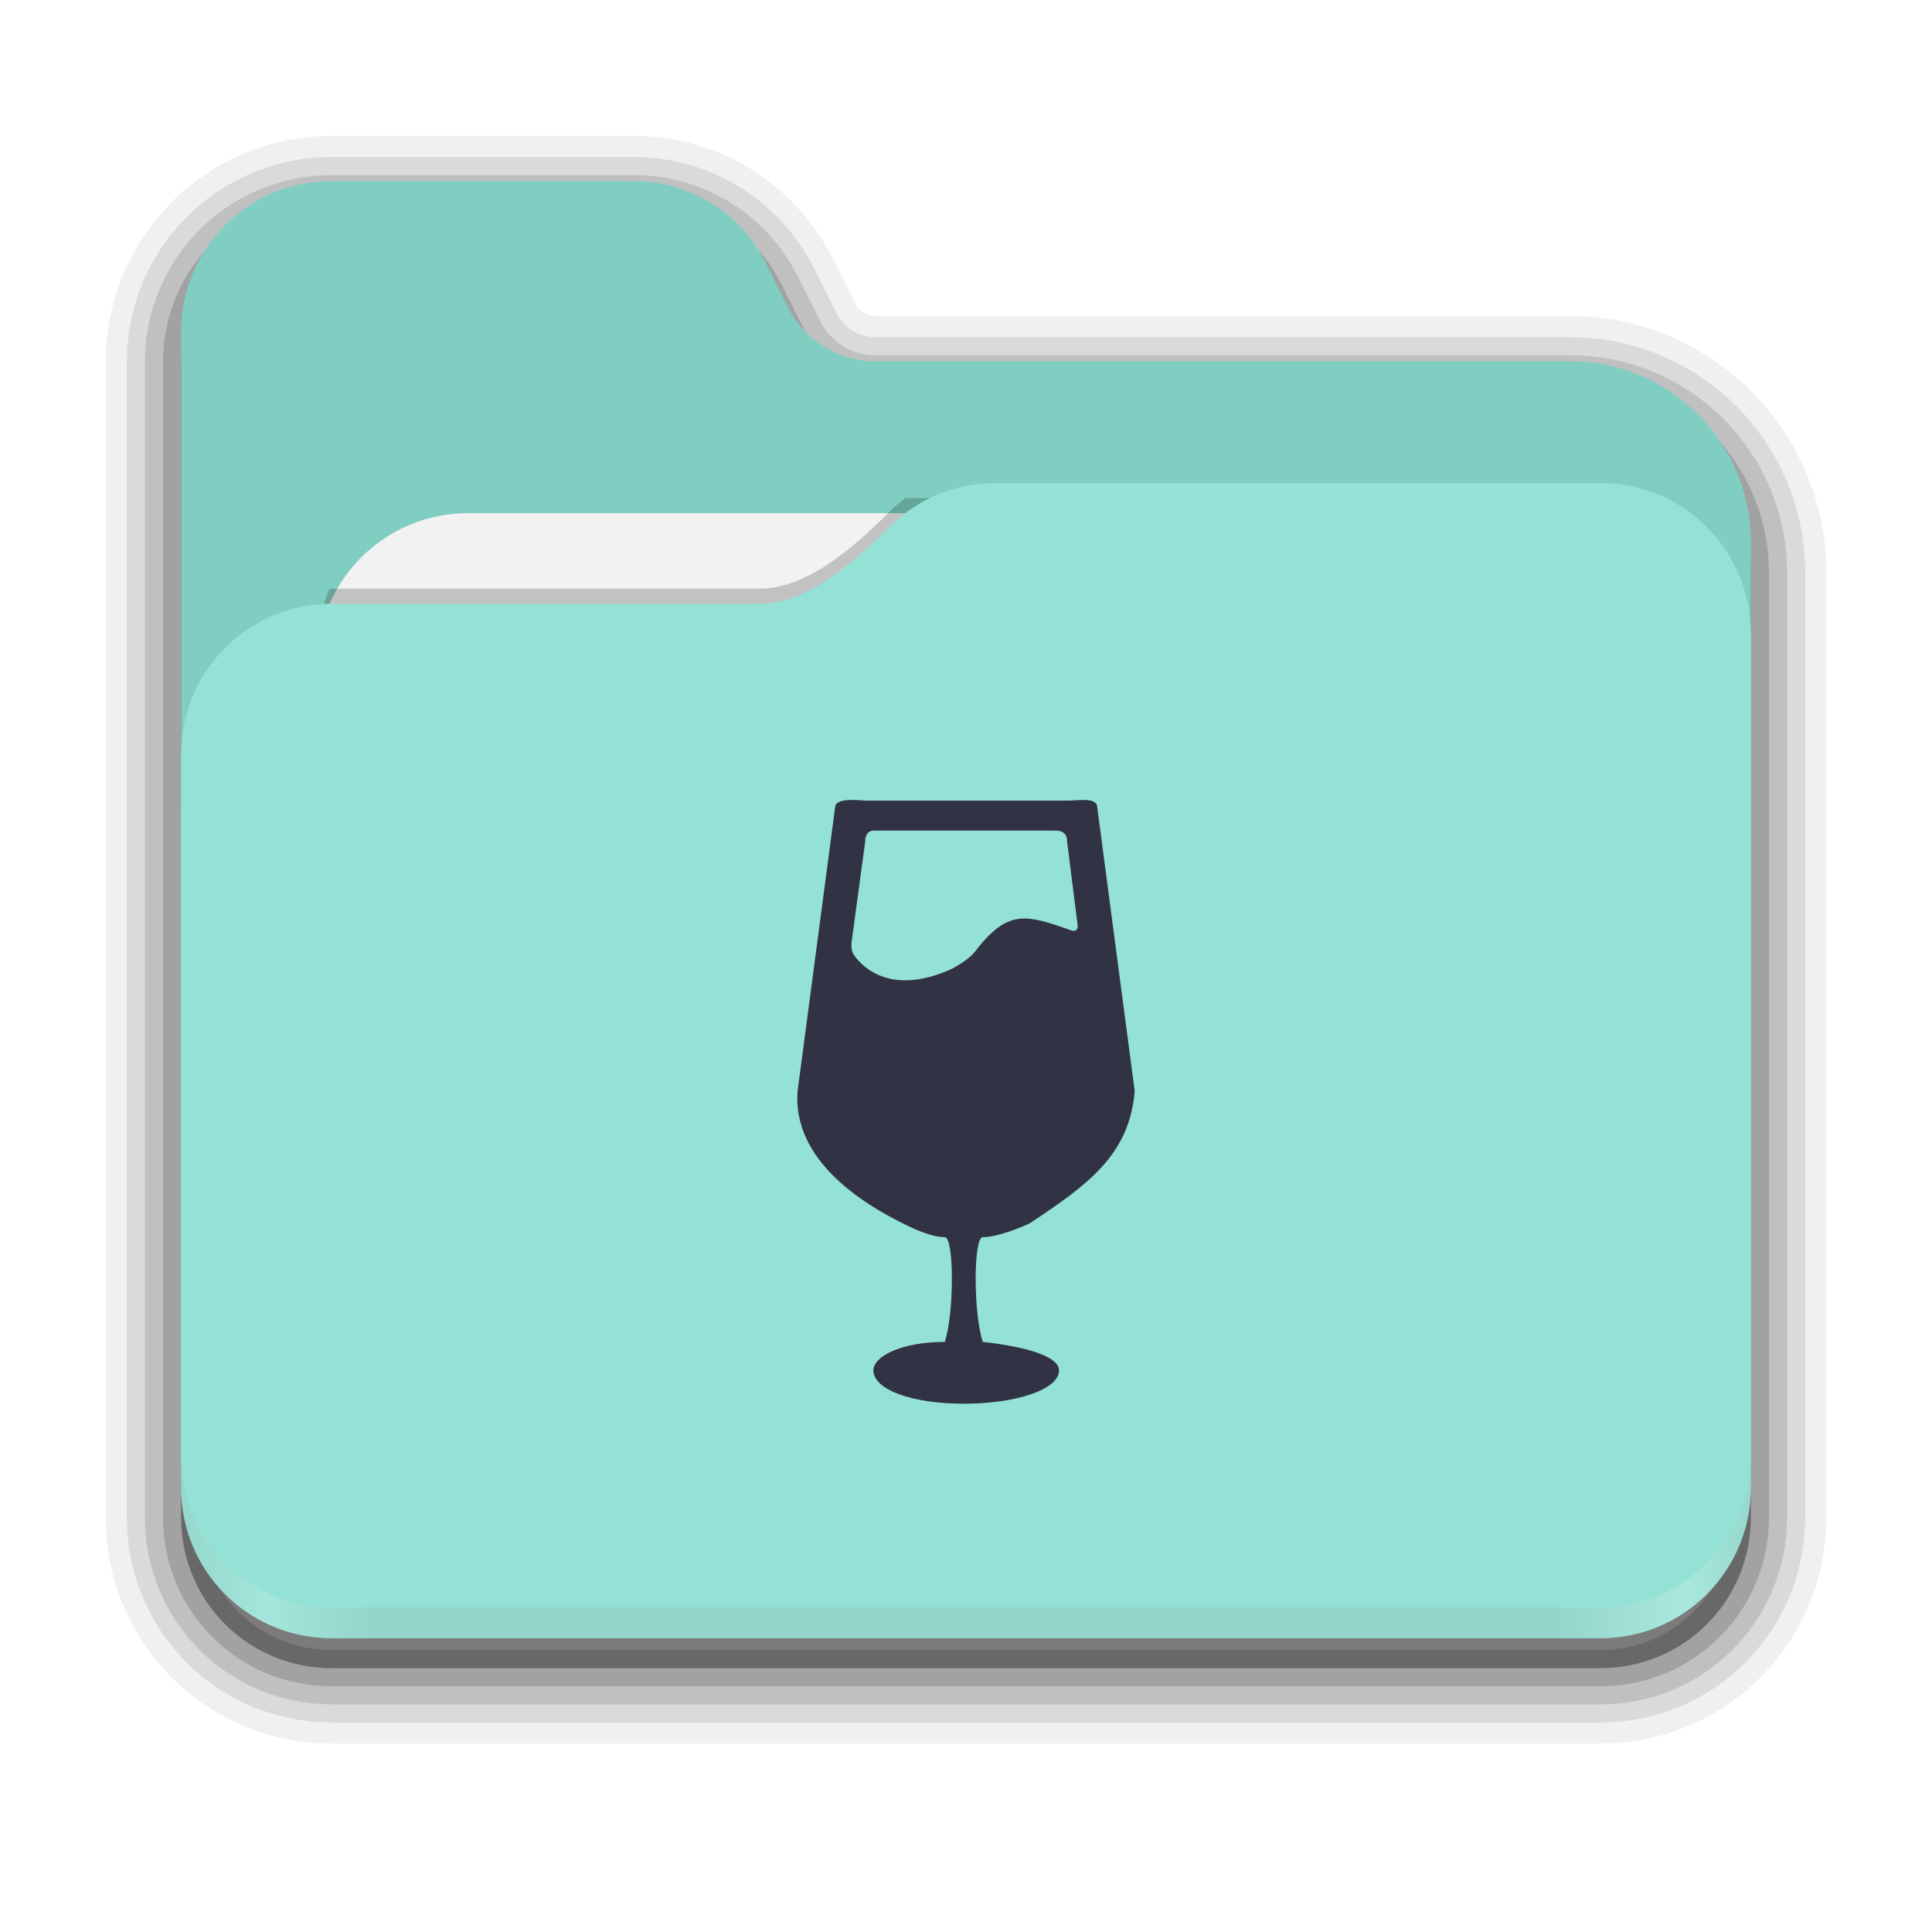
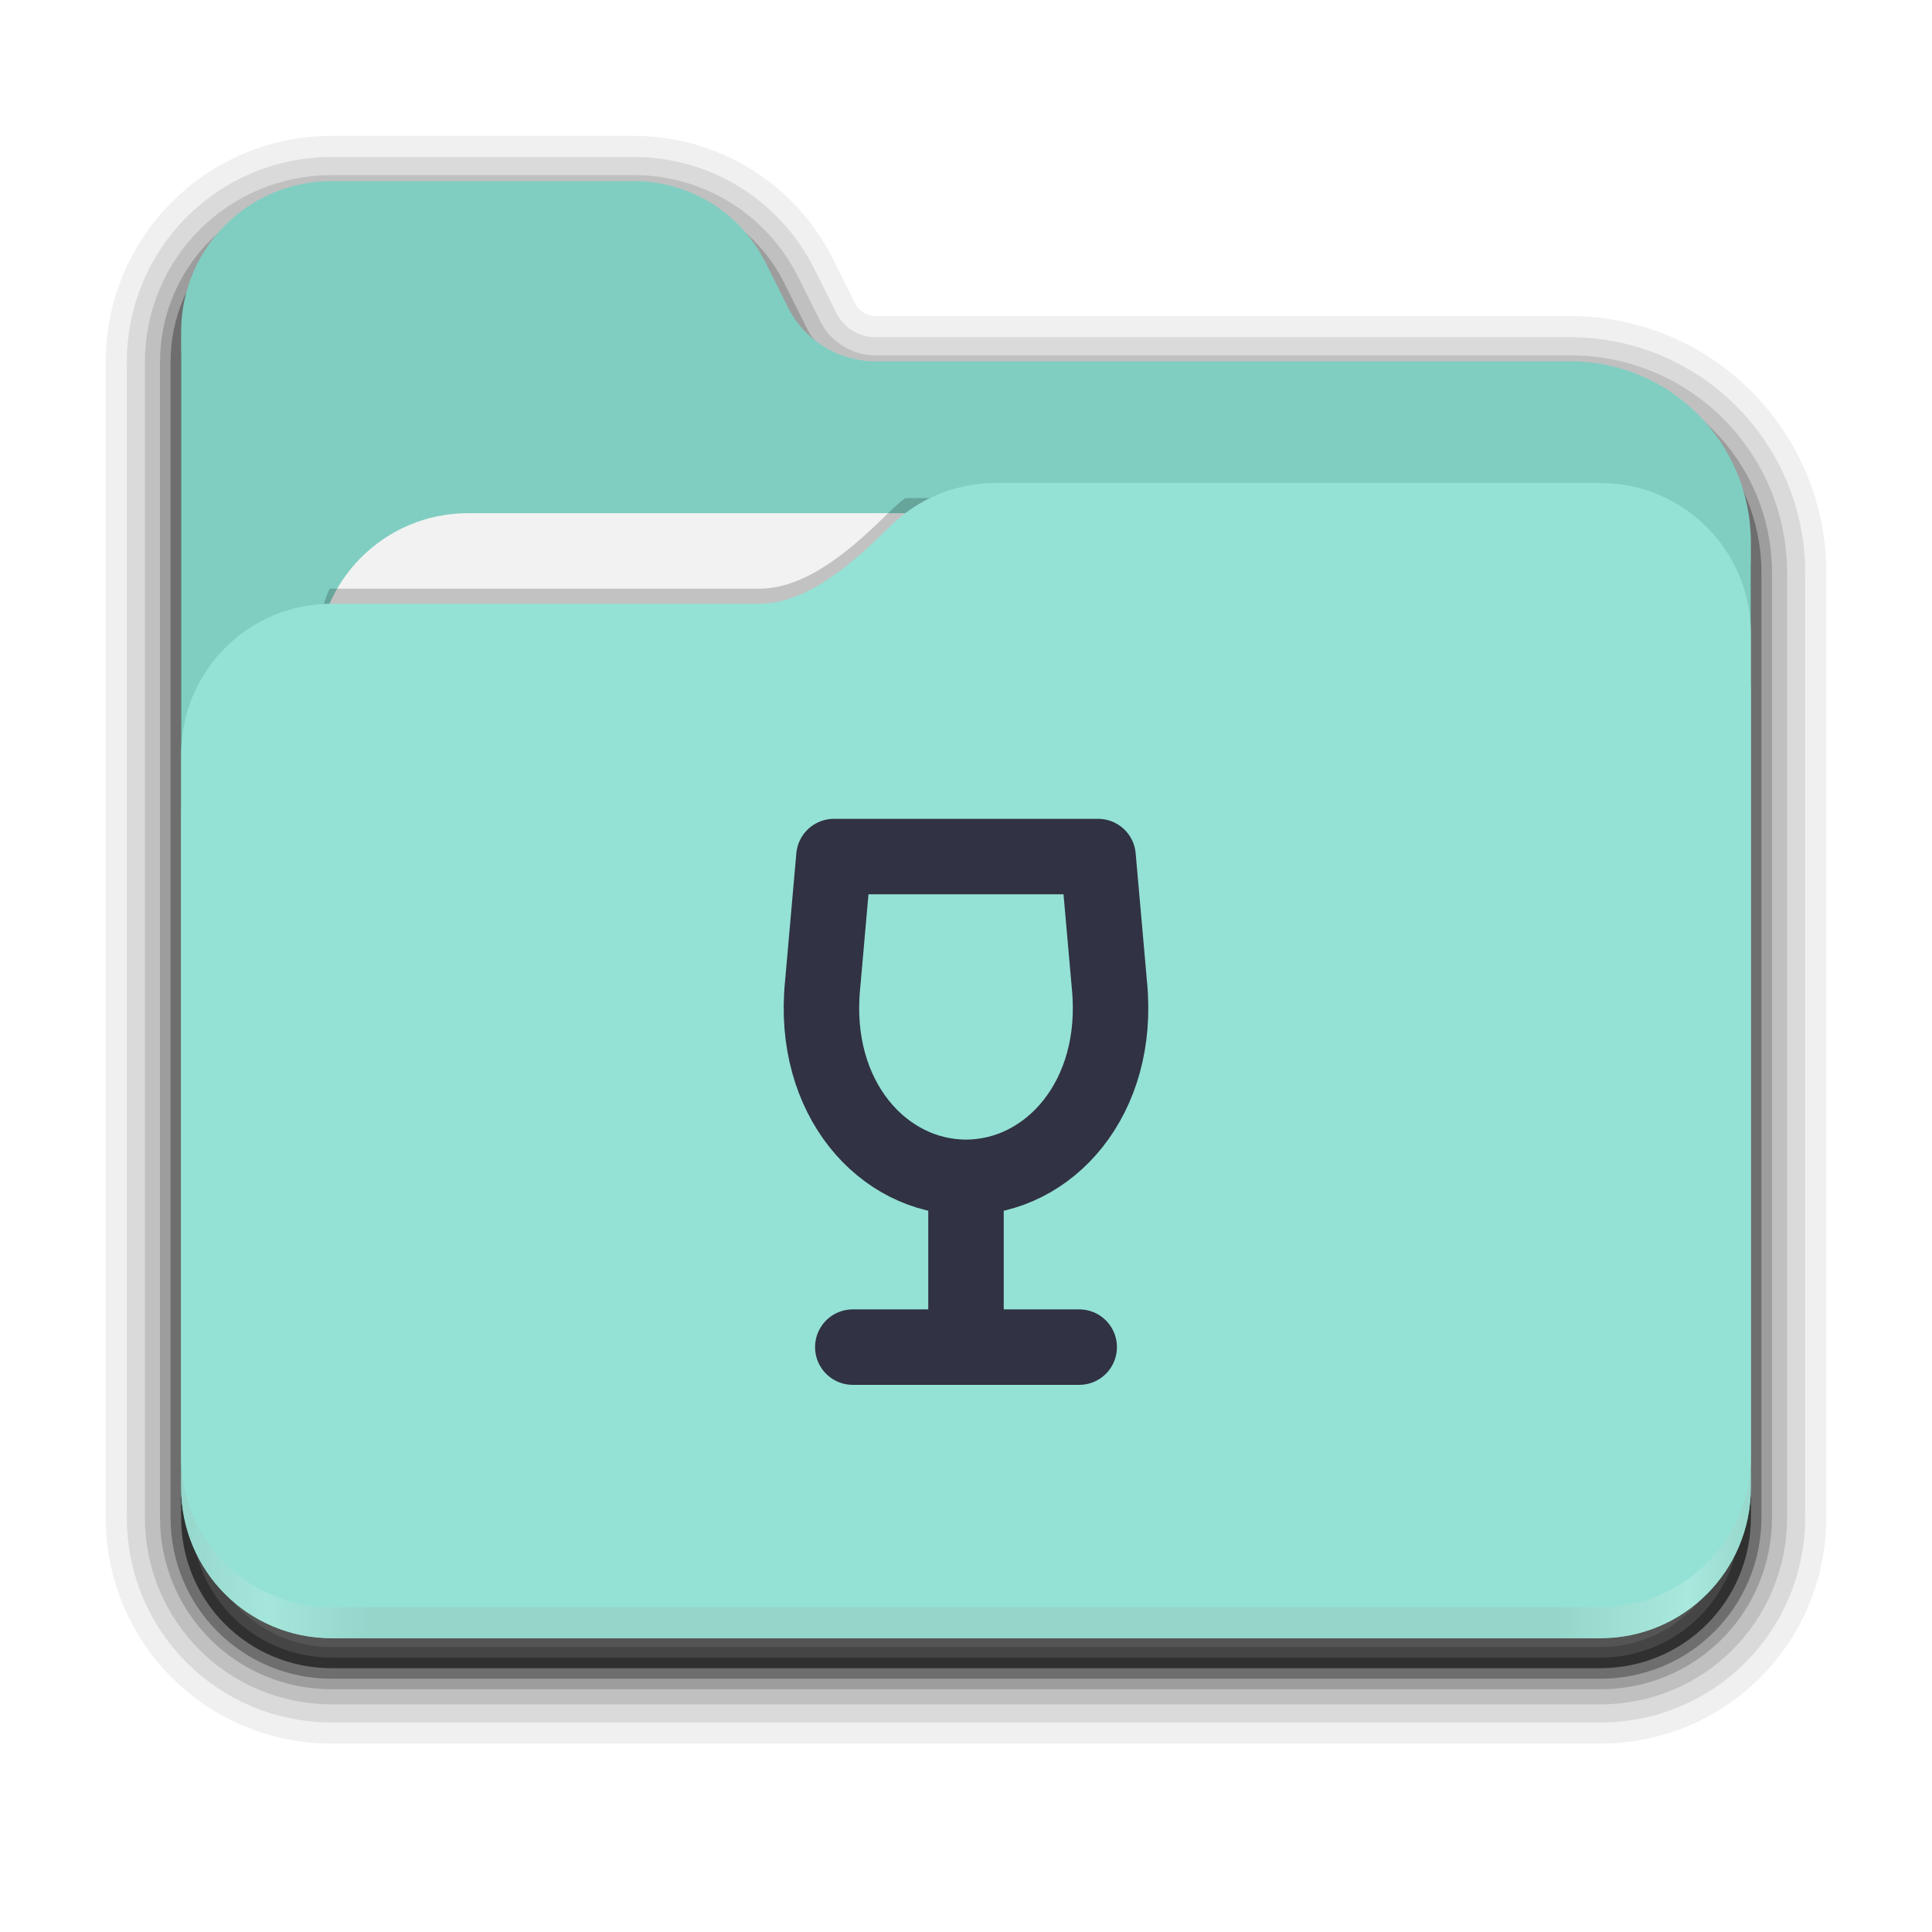
<svg xmlns="http://www.w3.org/2000/svg" version="1.2" viewBox="0 0 64 64" width="128" height="128">
  <defs>
    <clipPath clipPathUnits="userSpaceOnUse" id="cp1">
      <path d="m15.5 16.5h33c2.76 0 5 2.24 5 5v15c0 2.76-2.24 5-5 5h-33c-2.76 0-5-2.24-5-5v-15c0-2.76 2.24-5 5-5z" />
    </clipPath>
    <linearGradient id="g1" x2="1" gradientUnits="userSpaceOnUse" gradientTransform="matrix(52,0,0,36.265,6,56)">
      <stop offset="0" stop-color="#95d6cb" />
      <stop offset=".058" stop-color="#a4e6db" />
      <stop offset=".122" stop-color="#95d6cb" />
      <stop offset=".873" stop-color="#95d6cb" />
      <stop offset=".956" stop-color="#a9e8dd" />
      <stop offset="1" stop-color="#95d6cb" />
    </linearGradient>
  </defs>
  <style>
		.s0 { fill: #80cec1 } 
		.s1 { fill: #f2f2f2 } 
		.s2 { opacity: .2;fill: #000000 } 
		.s3 { fill: url(#g1) } 
		.s4 { fill: #94e2d5 } 
	</style>
  <g fill="#000000" stroke="#000000" transform="translate(0 1)" stroke-linejoin="round">
    <path d="m10.99 6c-2.77 0-4.99 2.23-4.99 5v38.27c0 2.77 2.22 4.99 4.99 4.99h42.02c2.77 0 4.99-2.22 4.99-5v-31.29c0-3.31-2.68-6-5.98-6h-23.02c-1.22 0-2.35-0.69-2.9-1.79l-0.75-1.5c-0.83-1.64-2.51-2.68-4.35-2.68z" stroke-width="5" fill-opacity="0.06" stroke-opacity="0.06" />
    <path d="m10.99 6c-2.77 0-4.99 2.23-4.99 5v38.27c0 2.77 2.22 4.99 4.99 4.99h42.02c2.77 0 4.99-2.22 4.99-5v-31.29c0-3.31-2.68-6-5.98-6h-23.02c-1.22 0-2.35-0.69-2.9-1.79l-0.75-1.5c-0.83-1.64-2.51-2.68-4.35-2.68z" stroke-width="3.6" fill-opacity="0.09" stroke-opacity="0.09" />
    <path d="m10.99 6c-2.77 0-4.99 2.23-4.99 5v38.27c0 2.77 2.22 4.99 4.99 4.99h42.02c2.77 0 4.99-2.22 4.99-5v-31.29c0-3.31-2.68-6-5.98-6h-23.02c-1.22 0-2.35-0.69-2.9-1.79l-0.75-1.5c-0.83-1.64-2.51-2.68-4.35-2.68z" stroke-width="2.4" fill-opacity="0.12" stroke-opacity="0.12" />
-     <path d="m10.99 6c-2.77 0-4.99 2.23-4.99 5v38.27c0 2.77 2.22 4.99 4.99 4.99h42.02c2.77 0 4.99-2.22 4.99-5v-31.29c0-3.31-2.68-6-5.98-6h-23.02c-1.22 0-2.35-0.69-2.9-1.79l-0.75-1.5c-0.83-1.64-2.51-2.68-4.35-2.68z" stroke-width="1.2" fill-opacity="0.16" stroke-opacity="0.16" />
+     <path d="m10.99 6c-2.77 0-4.99 2.23-4.99 5v38.27c0 2.77 2.22 4.99 4.99 4.99h42.02c2.77 0 4.99-2.22 4.99-5v-31.29c0-3.31-2.68-6-5.98-6h-23.02c-1.22 0-2.35-0.69-2.9-1.79l-0.75-1.5c-0.83-1.64-2.51-2.68-4.35-2.68z" stroke-width="1.4" fill-opacity="0.18" stroke-opacity="0.18" />
+     <path d="m10.99 6c-2.77 0-4.99 2.23-4.99 5v38.27c0 2.77 2.22 4.99 4.99 4.99h42.02c2.77 0 4.99-2.22 4.99-5v-31.29c0-3.31-2.68-6-5.98-6h-23.02c-1.22 0-2.35-0.69-2.9-1.79l-0.75-1.5c-0.83-1.64-2.51-2.68-4.35-2.68z" stroke-width="0.7" fill-opacity="0.3" stroke-opacity="0.3" />
  </g>
  <path class="s0" d="m10.99 6c-2.77 0-4.99 2.23-4.99 5v38.27c0 2.77 2.22 4.99 4.99 4.99h42.02c2.77 0 4.99-2.22 4.99-5v-31.29c0-3.31-2.68-6-5.98-6h-23.02c-1.22 0-2.35-0.69-2.9-1.79l-0.75-1.5c-0.83-1.64-2.51-2.68-4.35-2.68z" />
  <path fill-rule="evenodd" class="s1" d="m15.5 17h33c2.76 0 5 2.24 5 5v15c0 2.76-2.24 5-5 5h-33c-2.76 0-5-2.24-5-5v-15c0-2.76 2.24-5 5-5z" />
  <g id="Clip-Path: Clip-Path" clip-path="url(#cp1)">
    <g id="Clip-Path">
      <path class="s2" d="m32.99 15.5c-1.38 0-2.62 0.55-3.52 1.45-1.13 1.12-2.69 2.55-4.31 2.55h-14.17c-2.77 0-4.99 2.23-4.99 5v23.24c0 2.77 2.22 5 4.99 5h42.02c2.76 0 4.99-2.23 4.99-5v-27.24c0-2.77-2.23-5-4.99-5z" />
    </g>
  </g>
  <path class="s3" d="m32.99 18c-1.38 0-2.62 0.55-3.52 1.45-1.13 1.12-2.69 2.55-4.31 2.55h-14.17c-2.77 0-4.99 2.23-4.99 5v22.27c0 2.77 2.22 5 4.99 5h42.02c2.76 0 4.99-2.23 4.99-5v-26.27c0-2.77-2.23-5-4.99-5z" />
  <path id="front" class="s4" d="m32.99 16c-1.38 0-2.62 0.55-3.52 1.45-1.13 1.12-2.69 2.55-4.31 2.55h-14.17c-2.77 0-4.99 2.23-4.99 5v23.24c0 2.77 2.22 5 4.99 5h42.02c2.76 0 4.99-2.23 4.99-5v-27.24c0-2.77-2.23-5-4.99-5z" />
  <g transform="translate(22,26.5) scale(1.25,1.25) translate(-0,-0)">
-     <path d="m5.338 0.017c-0.126 0-0.807-0.101-0.807 0.183l-0.994 7.516c-0.142 1.843 1.756 2.989 2.765 3.493 0.252 0.126 0.757 0.377 1.135 0.377 0.252 0 0.252 2.019 0 2.776-1.135 0-1.891 0.378-1.891 0.756 0 0.504 1.009 0.882 2.397 0.882 1.387 0 2.522-0.377 2.522-0.882 0-0.378-0.885-0.63-2.02-0.756-0.252-0.757-0.252-2.776 0-2.776 0.378 0 1.009-0.251 1.261-0.377 1.513-1.009 2.623-1.792 2.765-3.493l-0.992-7.516c0-0.284-0.511-0.183-0.763-0.183zm0.207 0.794h4.808c0.219 0 0.328 0.085 0.328 0.304l0.278 2.206c0.014 0.114-0.062 0.175-0.171 0.136-1.238-0.444-1.692-0.553-2.564 0.579-0.128 0.166-0.477 0.388-0.669 0.471-1.501 0.65-2.26-0.017-2.528-0.403-0.056-0.08-0.073-0.235-0.06-0.332l0.36-2.657c0-0.219 0.108-0.304 0.218-0.304z" fill="#313244" />
+     <path d="M4.5 1.5h7l0.3 3.4c0.3 3-1.6 5.1-3.8 5.1s-4.1-2.1-3.8-5.1zM8 10v4.5M5 14.5h6" fill="none" stroke="#313244" stroke-width="2" stroke-linecap="round" stroke-linejoin="round" />
  </g>
</svg>
